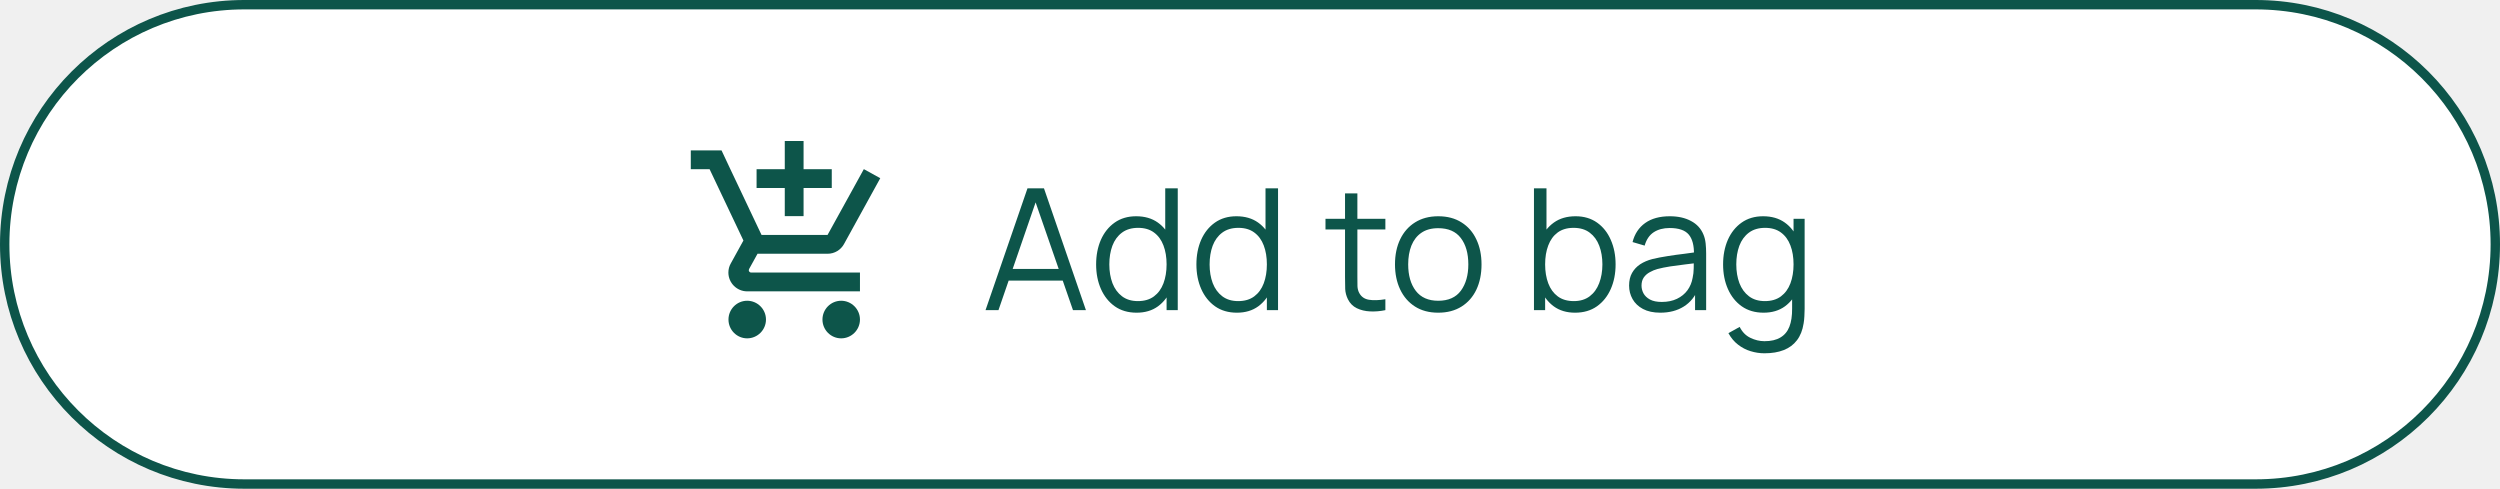
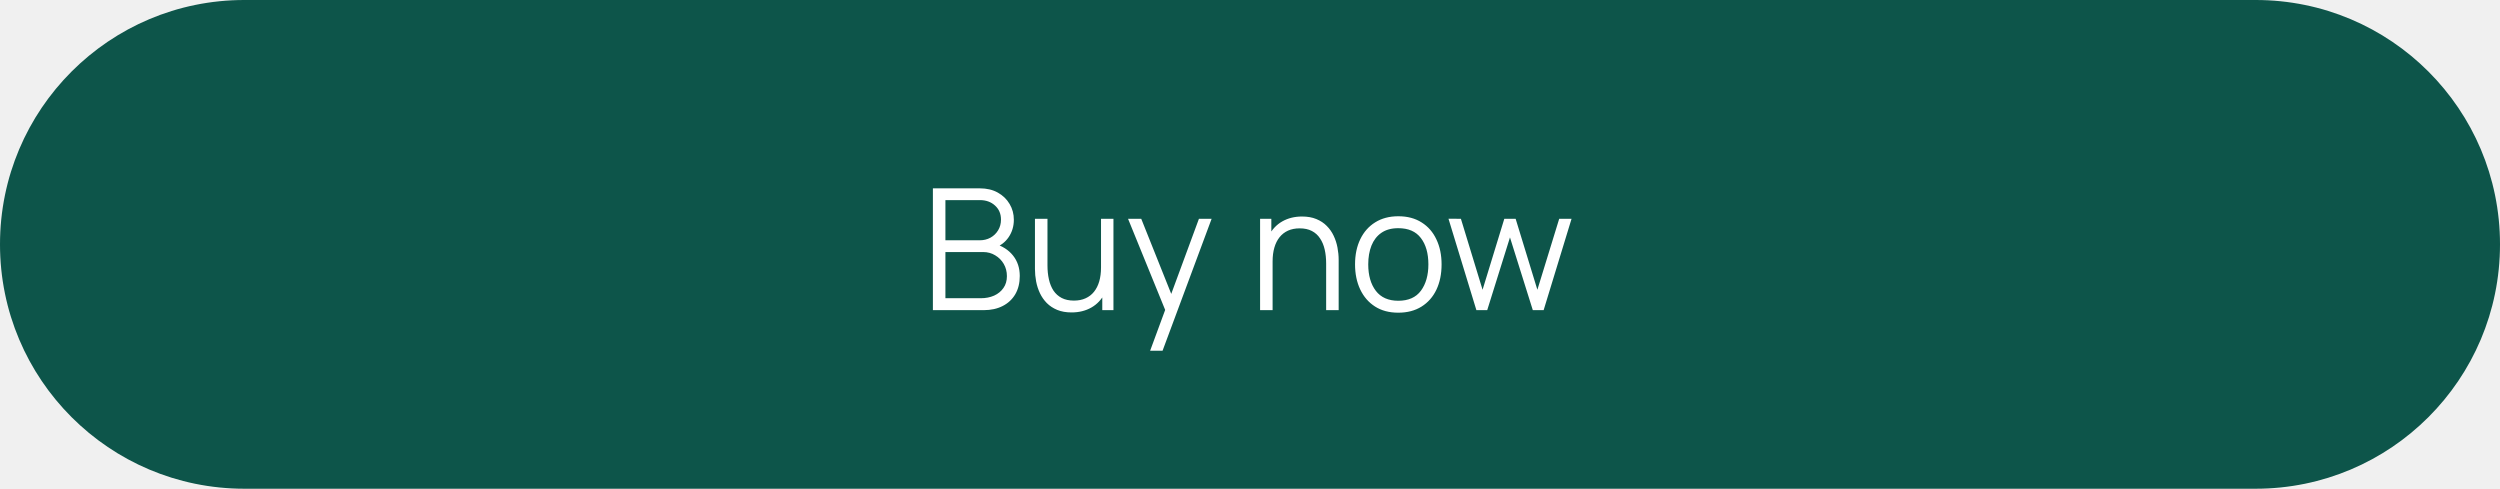
<svg xmlns="http://www.w3.org/2000/svg" width="266" height="52" viewBox="0 0 266 52" fill="none">
-   <rect x="0.5" y="0.5" width="265" height="51" rx="25.5" fill="white" />
-   <rect x="0.5" y="0.5" width="265" height="51" rx="25.5" stroke="#0D554A" />
-   <path d="M104.86 33L109.324 20.04H111.079L115.543 33H114.166L109.927 20.778H110.449L106.237 33H104.86ZM106.849 29.859V28.617L113.545 28.617V29.859L106.849 29.859ZM120.939 33.27C120.033 33.27 119.259 33.045 118.617 32.595C117.975 32.139 117.483 31.524 117.141 30.75C116.799 29.976 116.628 29.103 116.628 28.131C116.628 27.165 116.796 26.295 117.132 25.521C117.474 24.747 117.963 24.135 118.599 23.685C119.235 23.235 119.997 23.01 120.885 23.01C121.797 23.01 122.565 23.232 123.189 23.676C123.813 24.12 124.284 24.729 124.602 25.503C124.926 26.271 125.088 27.147 125.088 28.131C125.088 29.097 124.929 29.97 124.611 30.75C124.293 31.524 123.825 32.139 123.207 32.595C122.589 33.045 121.833 33.27 120.939 33.27ZM121.074 32.037C121.764 32.037 122.334 31.869 122.784 31.533C123.234 31.197 123.57 30.735 123.792 30.147C124.014 29.553 124.125 28.881 124.125 28.131C124.125 27.369 124.014 26.697 123.792 26.115C123.57 25.527 123.234 25.068 122.784 24.738C122.34 24.408 121.779 24.243 121.101 24.243C120.405 24.243 119.829 24.414 119.373 24.756C118.917 25.098 118.578 25.563 118.356 26.151C118.14 26.739 118.032 27.399 118.032 28.131C118.032 28.869 118.143 29.535 118.365 30.129C118.593 30.717 118.932 31.182 119.382 31.524C119.832 31.866 120.396 32.037 121.074 32.037ZM124.125 33V25.683H123.981V20.04H125.313V33H124.125ZM131.609 33.27C130.703 33.27 129.929 33.045 129.287 32.595C128.645 32.139 128.153 31.524 127.811 30.75C127.469 29.976 127.298 29.103 127.298 28.131C127.298 27.165 127.466 26.295 127.802 25.521C128.144 24.747 128.633 24.135 129.269 23.685C129.905 23.235 130.667 23.01 131.555 23.01C132.467 23.01 133.235 23.232 133.859 23.676C134.483 24.12 134.954 24.729 135.272 25.503C135.596 26.271 135.758 27.147 135.758 28.131C135.758 29.097 135.599 29.97 135.281 30.75C134.963 31.524 134.495 32.139 133.877 32.595C133.259 33.045 132.503 33.27 131.609 33.27ZM131.744 32.037C132.434 32.037 133.004 31.869 133.454 31.533C133.904 31.197 134.24 30.735 134.462 30.147C134.684 29.553 134.795 28.881 134.795 28.131C134.795 27.369 134.684 26.697 134.462 26.115C134.24 25.527 133.904 25.068 133.454 24.738C133.01 24.408 132.449 24.243 131.771 24.243C131.075 24.243 130.499 24.414 130.043 24.756C129.587 25.098 129.248 25.563 129.026 26.151C128.81 26.739 128.702 27.399 128.702 28.131C128.702 28.869 128.813 29.535 129.035 30.129C129.263 30.717 129.602 31.182 130.052 31.524C130.502 31.866 131.066 32.037 131.744 32.037ZM134.795 33V25.683H134.651V20.04H135.983V33H134.795ZM147.404 33C146.858 33.114 146.318 33.159 145.784 33.135C145.256 33.111 144.782 32.997 144.362 32.793C143.948 32.589 143.633 32.271 143.417 31.839C143.243 31.479 143.147 31.116 143.129 30.75C143.117 30.378 143.111 29.955 143.111 29.481V20.58L144.425 20.58V29.427C144.425 29.835 144.428 30.177 144.434 30.453C144.446 30.723 144.509 30.963 144.623 31.173C144.839 31.575 145.181 31.815 145.649 31.893C146.123 31.971 146.708 31.953 147.404 31.839V33ZM141.032 24.414V23.28L147.404 23.28V24.414L141.032 24.414ZM153.026 33.27C152.06 33.27 151.235 33.051 150.551 32.613C149.867 32.175 149.342 31.569 148.976 30.795C148.61 30.021 148.427 29.133 148.427 28.131C148.427 27.111 148.613 26.217 148.985 25.449C149.357 24.681 149.885 24.084 150.569 23.658C151.259 23.226 152.078 23.01 153.026 23.01C153.998 23.01 154.826 23.229 155.51 23.667C156.2 24.099 156.725 24.702 157.085 25.476C157.451 26.244 157.634 27.129 157.634 28.131C157.634 29.151 157.451 30.048 157.085 30.822C156.719 31.59 156.191 32.19 155.501 32.622C154.811 33.054 153.986 33.27 153.026 33.27ZM153.026 32.001C154.106 32.001 154.91 31.644 155.438 30.93C155.966 30.21 156.23 29.277 156.23 28.131C156.23 26.955 155.963 26.019 155.429 25.323C154.901 24.627 154.1 24.279 153.026 24.279C152.3 24.279 151.7 24.444 151.226 24.774C150.758 25.098 150.407 25.551 150.173 26.133C149.945 26.709 149.831 27.375 149.831 28.131C149.831 29.301 150.101 30.24 150.641 30.948C151.181 31.65 151.976 32.001 153.026 32.001ZM167.588 33.27C166.694 33.27 165.938 33.045 165.32 32.595C164.702 32.139 164.234 31.524 163.916 30.75C163.598 29.97 163.439 29.097 163.439 28.131C163.439 27.147 163.598 26.271 163.916 25.503C164.24 24.729 164.714 24.12 165.338 23.676C165.962 23.232 166.73 23.01 167.642 23.01C168.53 23.01 169.292 23.235 169.928 23.685C170.564 24.135 171.05 24.747 171.386 25.521C171.728 26.295 171.899 27.165 171.899 28.131C171.899 29.103 171.728 29.976 171.386 30.75C171.044 31.524 170.552 32.139 169.91 32.595C169.268 33.045 168.494 33.27 167.588 33.27ZM163.214 33V20.04H164.546V25.683H164.402V33H163.214ZM167.453 32.037C168.131 32.037 168.695 31.866 169.145 31.524C169.595 31.182 169.931 30.717 170.153 30.129C170.381 29.535 170.495 28.869 170.495 28.131C170.495 27.399 170.384 26.739 170.162 26.151C169.94 25.563 169.601 25.098 169.145 24.756C168.695 24.414 168.122 24.243 167.426 24.243C166.748 24.243 166.184 24.408 165.734 24.738C165.29 25.068 164.957 25.527 164.735 26.115C164.513 26.697 164.402 27.369 164.402 28.131C164.402 28.881 164.513 29.553 164.735 30.147C164.957 30.735 165.293 31.197 165.743 31.533C166.193 31.869 166.763 32.037 167.453 32.037ZM176.656 33.27C175.924 33.27 175.309 33.138 174.811 32.874C174.319 32.61 173.95 32.259 173.704 31.821C173.458 31.383 173.335 30.906 173.335 30.39C173.335 29.862 173.44 29.412 173.65 29.04C173.866 28.662 174.157 28.353 174.523 28.113C174.895 27.873 175.324 27.69 175.81 27.564C176.302 27.444 176.845 27.339 177.439 27.249C178.039 27.153 178.624 27.072 179.194 27.006C179.77 26.934 180.274 26.865 180.706 26.799L180.238 27.087C180.256 26.127 180.07 25.416 179.68 24.954C179.29 24.492 178.612 24.261 177.646 24.261C176.98 24.261 176.416 24.411 175.954 24.711C175.498 25.011 175.177 25.485 174.991 26.133L173.704 25.755C173.926 24.885 174.373 24.21 175.045 23.73C175.717 23.25 176.59 23.01 177.664 23.01C178.552 23.01 179.305 23.178 179.923 23.514C180.547 23.844 180.988 24.324 181.246 24.954C181.366 25.236 181.444 25.551 181.48 25.899C181.516 26.247 181.534 26.601 181.534 26.961V33H180.355V30.561L180.697 30.705C180.367 31.539 179.854 32.175 179.158 32.613C178.462 33.051 177.628 33.27 176.656 33.27ZM176.809 32.127C177.427 32.127 177.967 32.016 178.429 31.794C178.891 31.572 179.263 31.269 179.545 30.885C179.827 30.495 180.01 30.057 180.094 29.571C180.166 29.259 180.205 28.917 180.211 28.545C180.217 28.167 180.22 27.885 180.22 27.699L180.724 27.96C180.274 28.02 179.785 28.08 179.257 28.14C178.735 28.2 178.219 28.269 177.709 28.347C177.205 28.425 176.749 28.518 176.341 28.626C176.065 28.704 175.798 28.815 175.54 28.959C175.282 29.097 175.069 29.283 174.901 29.517C174.739 29.751 174.658 30.042 174.658 30.39C174.658 30.672 174.727 30.945 174.865 31.209C175.009 31.473 175.237 31.692 175.549 31.866C175.867 32.04 176.287 32.127 176.809 32.127ZM187.738 37.59C187.24 37.59 186.748 37.515 186.262 37.365C185.782 37.221 185.338 36.99 184.93 36.672C184.522 36.36 184.18 35.952 183.904 35.448L185.101 34.782C185.371 35.322 185.749 35.709 186.235 35.943C186.727 36.183 187.228 36.303 187.738 36.303C188.44 36.303 189.007 36.171 189.439 35.907C189.877 35.649 190.195 35.265 190.393 34.755C190.591 34.245 190.687 33.609 190.681 32.847V30.255H190.834V23.28H192.013V32.865C192.013 33.141 192.004 33.405 191.986 33.657C191.974 33.915 191.947 34.167 191.905 34.413C191.791 35.139 191.554 35.736 191.194 36.204C190.84 36.672 190.372 37.02 189.79 37.248C189.214 37.476 188.53 37.59 187.738 37.59ZM187.648 33.27C186.742 33.27 185.968 33.045 185.326 32.595C184.684 32.139 184.192 31.524 183.85 30.75C183.508 29.976 183.337 29.103 183.337 28.131C183.337 27.165 183.505 26.295 183.841 25.521C184.183 24.747 184.672 24.135 185.308 23.685C185.944 23.235 186.706 23.01 187.594 23.01C188.506 23.01 189.274 23.232 189.898 23.676C190.522 24.12 190.993 24.729 191.311 25.503C191.635 26.271 191.797 27.147 191.797 28.131C191.797 29.097 191.638 29.97 191.32 30.75C191.002 31.524 190.534 32.139 189.916 32.595C189.298 33.045 188.542 33.27 187.648 33.27ZM187.783 32.037C188.473 32.037 189.043 31.869 189.493 31.533C189.943 31.197 190.279 30.735 190.501 30.147C190.723 29.553 190.834 28.881 190.834 28.131C190.834 27.369 190.723 26.697 190.501 26.115C190.279 25.527 189.943 25.068 189.493 24.738C189.049 24.408 188.488 24.243 187.81 24.243C187.114 24.243 186.538 24.414 186.082 24.756C185.626 25.098 185.287 25.563 185.065 26.151C184.849 26.739 184.741 27.399 184.741 28.131C184.741 28.869 184.852 29.535 185.074 30.129C185.302 30.717 185.641 31.182 186.091 31.524C186.541 31.866 187.105 32.037 187.783 32.037Z" fill="#0D554A" />
-   <path d="M83.5 23H85.5V20H88.5V18H85.5V15H83.5V18H80.5V20L83.5 20V23ZM79.5 32C78.4 32 77.51 32.9 77.51 34C77.51 35.1 78.4 36 79.5 36C80.6 36 81.5 35.1 81.5 34C81.5 32.9 80.6 32 79.5 32ZM89.5 32C88.4 32 87.51 32.9 87.51 34C87.51 35.1 88.4 36 89.5 36C90.6 36 91.5 35.1 91.5 34C91.5 32.9 90.6 32 89.5 32ZM79.67 28.75L79.7 28.63L80.6 27L88.05 27C88.8 27 89.46 26.59 89.8 25.97L93.66 18.96L91.92 18H91.91L90.81 20L88.05 25L81.03 25L80.9 24.73L78.66 20L77.71 18L76.77 16H73.5V18H75.5L79.1 25.59L77.75 28.04C77.59 28.32 77.5 28.65 77.5 29C77.5 30.1 78.4 31 79.5 31L91.5 31V29L79.92 29C79.79 29 79.67 28.89 79.67 28.75Z" fill="#0D554A" />
+   <rect width="266" height="52" rx="26" fill="#0D554A" />
+   <path d="M99.26 33V20.04H104.264C104.99 20.04 105.623 20.19 106.163 20.49C106.703 20.79 107.123 21.195 107.423 21.705C107.723 22.209 107.873 22.767 107.873 23.379C107.873 24.075 107.687 24.696 107.315 25.242C106.943 25.782 106.445 26.157 105.821 26.367L105.803 25.926C106.643 26.166 107.303 26.586 107.783 27.186C108.263 27.786 108.503 28.512 108.503 29.364C108.503 30.114 108.344 30.762 108.026 31.308C107.708 31.848 107.261 32.265 106.685 32.559C106.109 32.853 105.44 33 104.678 33H99.26ZM100.592 31.731H104.354C104.882 31.731 105.356 31.638 105.776 31.452C106.196 31.26 106.526 30.99 106.766 30.642C107.012 30.294 107.135 29.874 107.135 29.382C107.135 28.902 107.024 28.47 106.802 28.086C106.58 27.702 106.277 27.396 105.893 27.168C105.515 26.934 105.083 26.817 104.597 26.817H100.592V31.731ZM100.592 25.566H104.255C104.669 25.566 105.047 25.473 105.389 25.287C105.731 25.095 106.001 24.834 106.199 24.504C106.403 24.174 106.505 23.793 106.505 23.361C106.505 22.749 106.292 22.251 105.866 21.867C105.446 21.483 104.909 21.291 104.255 21.291H100.592V25.566ZM114.016 33.243C113.434 33.243 112.924 33.153 112.486 32.973C112.054 32.793 111.685 32.55 111.379 32.244C111.079 31.938 110.836 31.59 110.65 31.2C110.464 30.804 110.329 30.387 110.245 29.949C110.161 29.505 110.119 29.064 110.119 28.626V23.28H111.451V28.239C111.451 28.773 111.502 29.268 111.604 29.724C111.706 30.18 111.868 30.579 112.09 30.921C112.318 31.257 112.609 31.518 112.963 31.704C113.323 31.89 113.758 31.983 114.268 31.983C114.736 31.983 115.147 31.902 115.501 31.74C115.861 31.578 116.161 31.347 116.401 31.047C116.647 30.741 116.833 30.372 116.959 29.94C117.085 29.502 117.148 29.01 117.148 28.464L118.084 28.671C118.084 29.667 117.91 30.504 117.562 31.182C117.214 31.86 116.734 32.373 116.122 32.721C115.51 33.069 114.808 33.243 114.016 33.243ZM117.283 33V30.606H117.148V23.28H118.471V33H117.283ZM122.373 37.32L124.254 32.217L124.281 33.729L120.024 23.28H121.428L124.92 32.019H124.344L127.566 23.28H128.916L123.696 37.32H122.373ZM141.102 33V28.041C141.102 27.501 141.051 27.006 140.949 26.556C140.847 26.1 140.682 25.704 140.454 25.368C140.232 25.026 139.941 24.762 139.581 24.576C139.227 24.39 138.795 24.297 138.285 24.297C137.817 24.297 137.403 24.378 137.043 24.54C136.689 24.702 136.389 24.936 136.143 25.242C135.903 25.542 135.72 25.908 135.594 26.34C135.468 26.772 135.405 27.264 135.405 27.816L134.469 27.609C134.469 26.613 134.643 25.776 134.991 25.098C135.339 24.42 135.819 23.907 136.431 23.559C137.043 23.211 137.745 23.037 138.537 23.037C139.119 23.037 139.626 23.127 140.058 23.307C140.496 23.487 140.865 23.73 141.165 24.036C141.471 24.342 141.717 24.693 141.903 25.089C142.089 25.479 142.224 25.896 142.308 26.34C142.392 26.778 142.434 27.216 142.434 27.654V33H141.102ZM134.073 33V23.28H135.27V25.674H135.405V33L134.073 33ZM148.776 33.27C147.81 33.27 146.985 33.051 146.301 32.613C145.617 32.175 145.092 31.569 144.726 30.795C144.36 30.021 144.177 29.133 144.177 28.131C144.177 27.111 144.363 26.217 144.735 25.449C145.107 24.681 145.635 24.084 146.319 23.658C147.009 23.226 147.828 23.01 148.776 23.01C149.748 23.01 150.576 23.229 151.26 23.667C151.95 24.099 152.475 24.702 152.835 25.476C153.201 26.244 153.384 27.129 153.384 28.131C153.384 29.151 153.201 30.048 152.835 30.822C152.469 31.59 151.941 32.19 151.251 32.622C150.561 33.054 149.736 33.27 148.776 33.27ZM148.776 32.001C149.856 32.001 150.66 31.644 151.188 30.93C151.716 30.21 151.98 29.277 151.98 28.131C151.98 26.955 151.713 26.019 151.179 25.323C150.651 24.627 149.85 24.279 148.776 24.279C148.05 24.279 147.45 24.444 146.976 24.774C146.508 25.098 146.157 25.551 145.923 26.133C145.695 26.709 145.581 27.375 145.581 28.131C145.581 29.301 145.851 30.24 146.391 30.948C146.931 31.65 147.726 32.001 148.776 32.001ZM157.088 33L154.118 23.271L155.441 23.28L157.745 30.831L160.058 23.28H161.264L163.577 30.831L165.899 23.28L167.213 23.28L164.243 33H163.091L160.661 25.26L158.24 33H157.088Z" fill="white" />
</svg>
